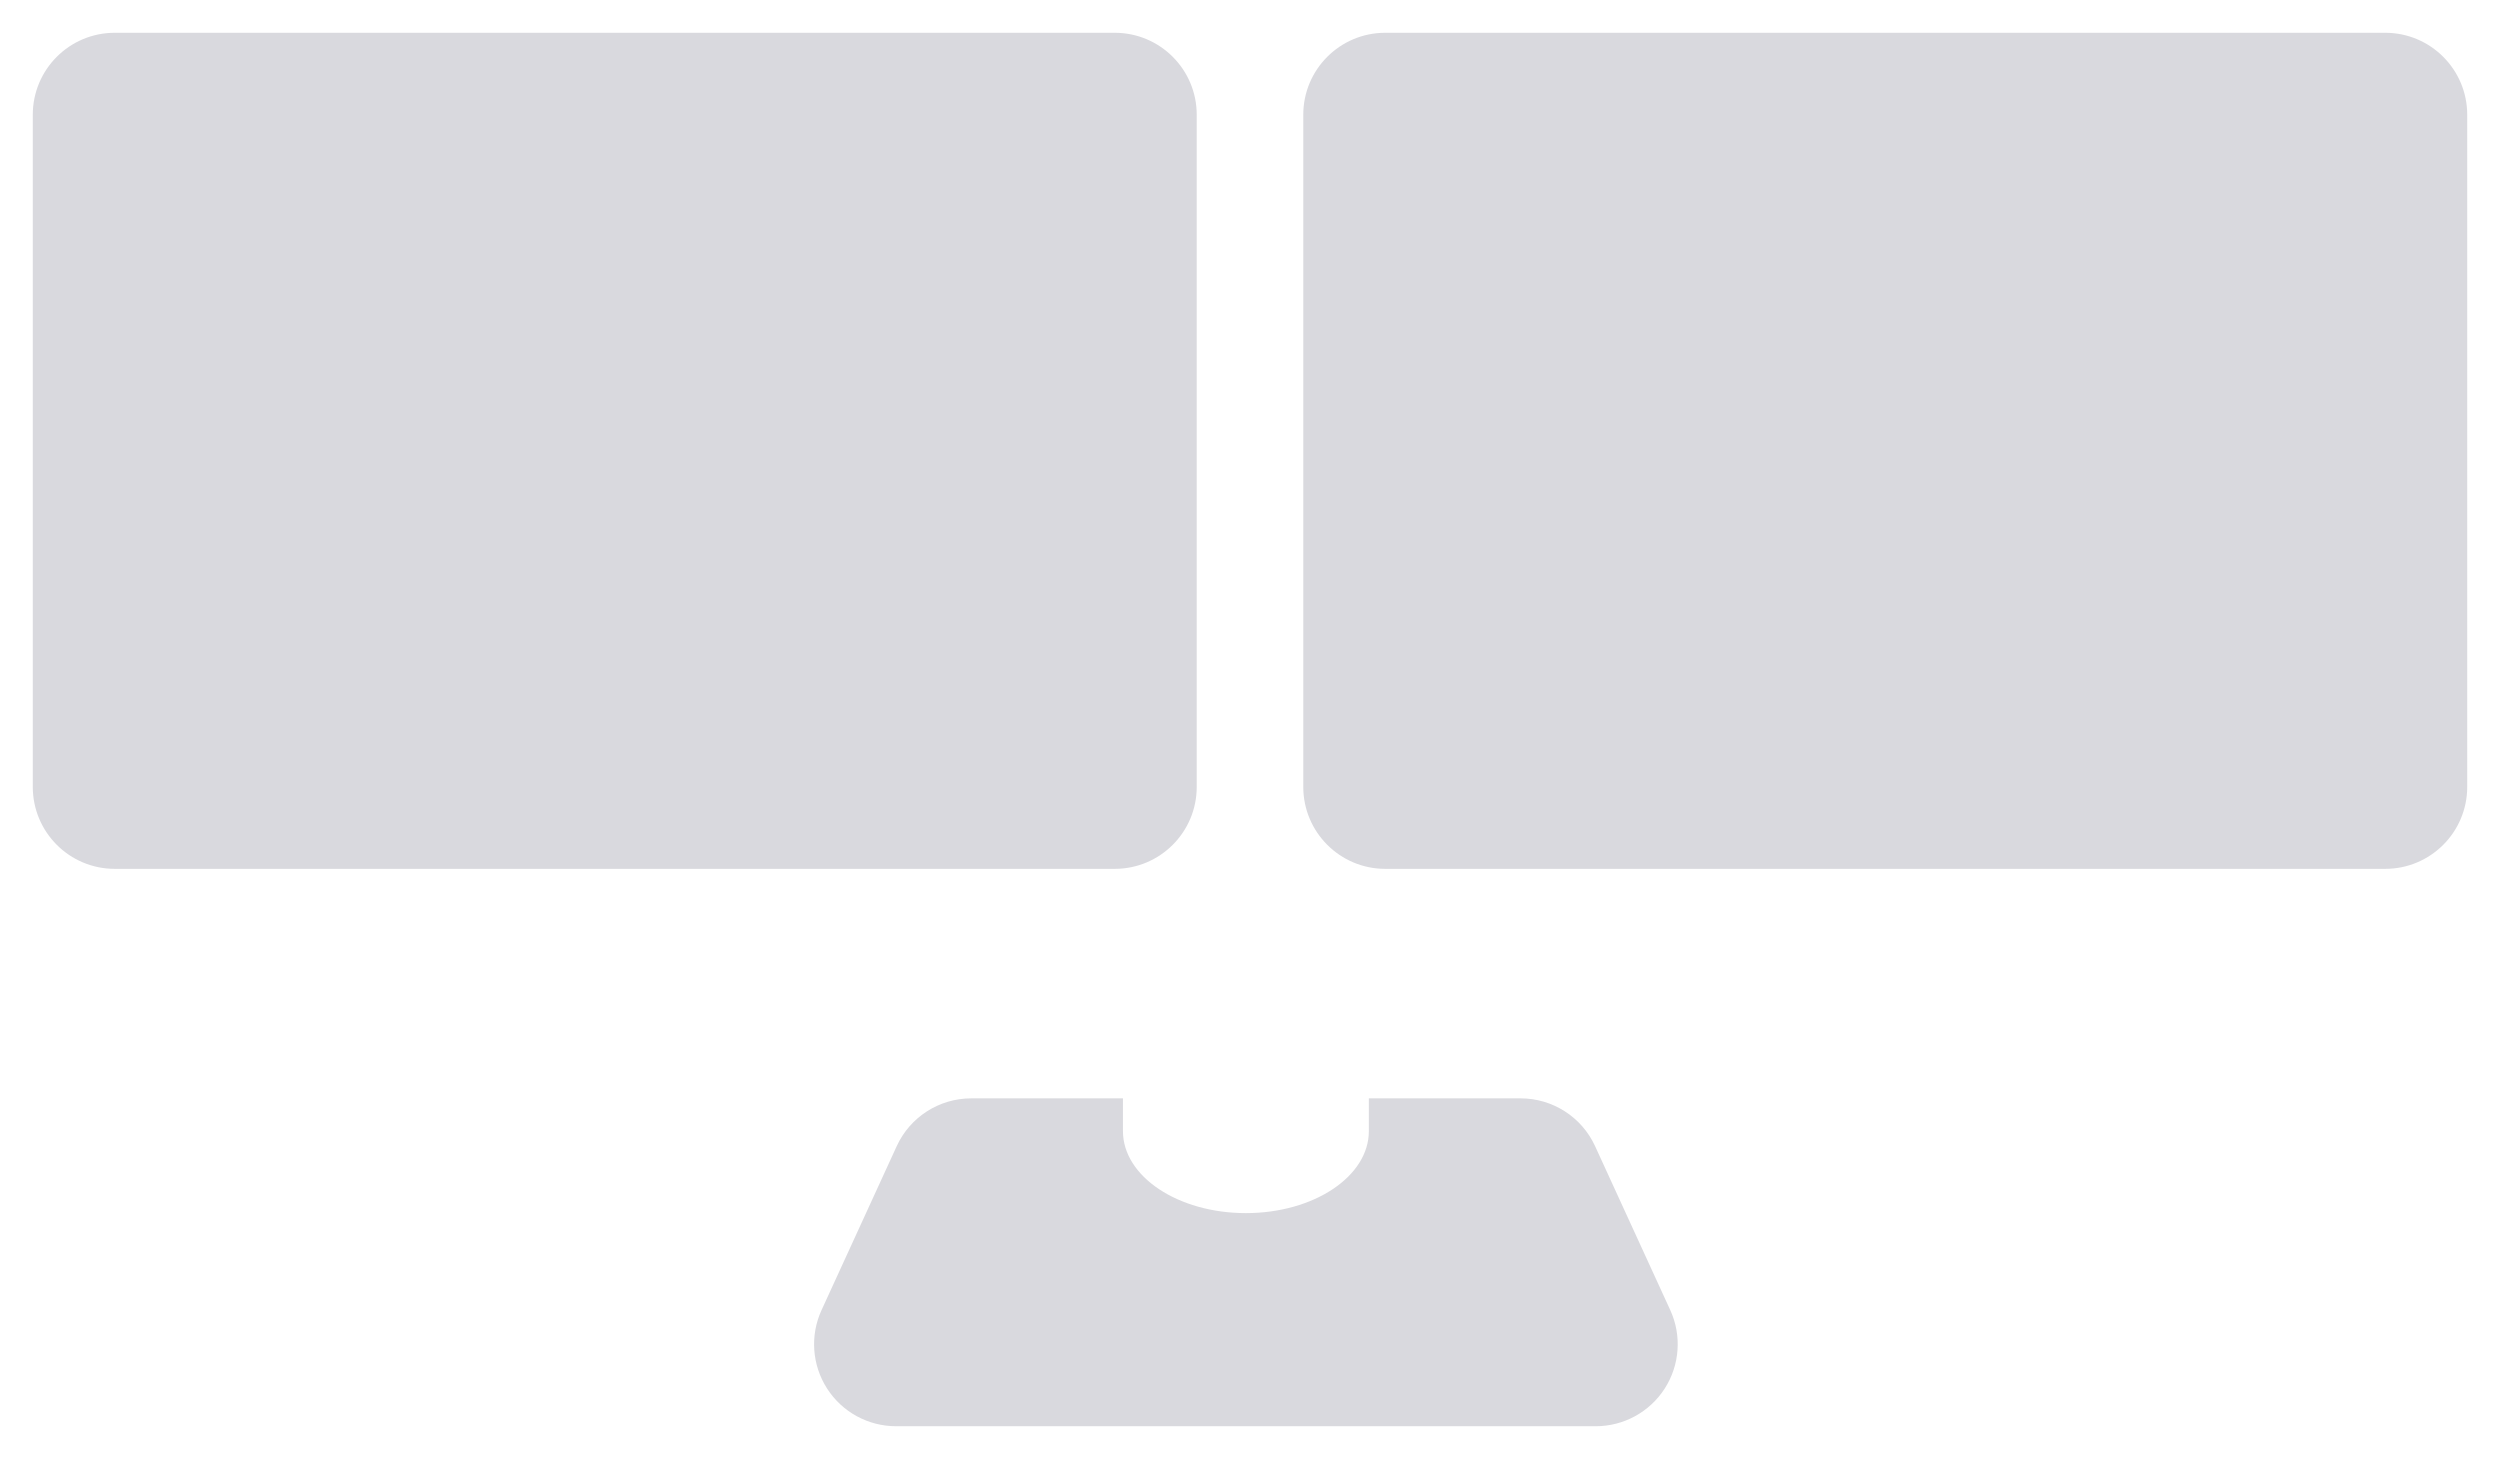
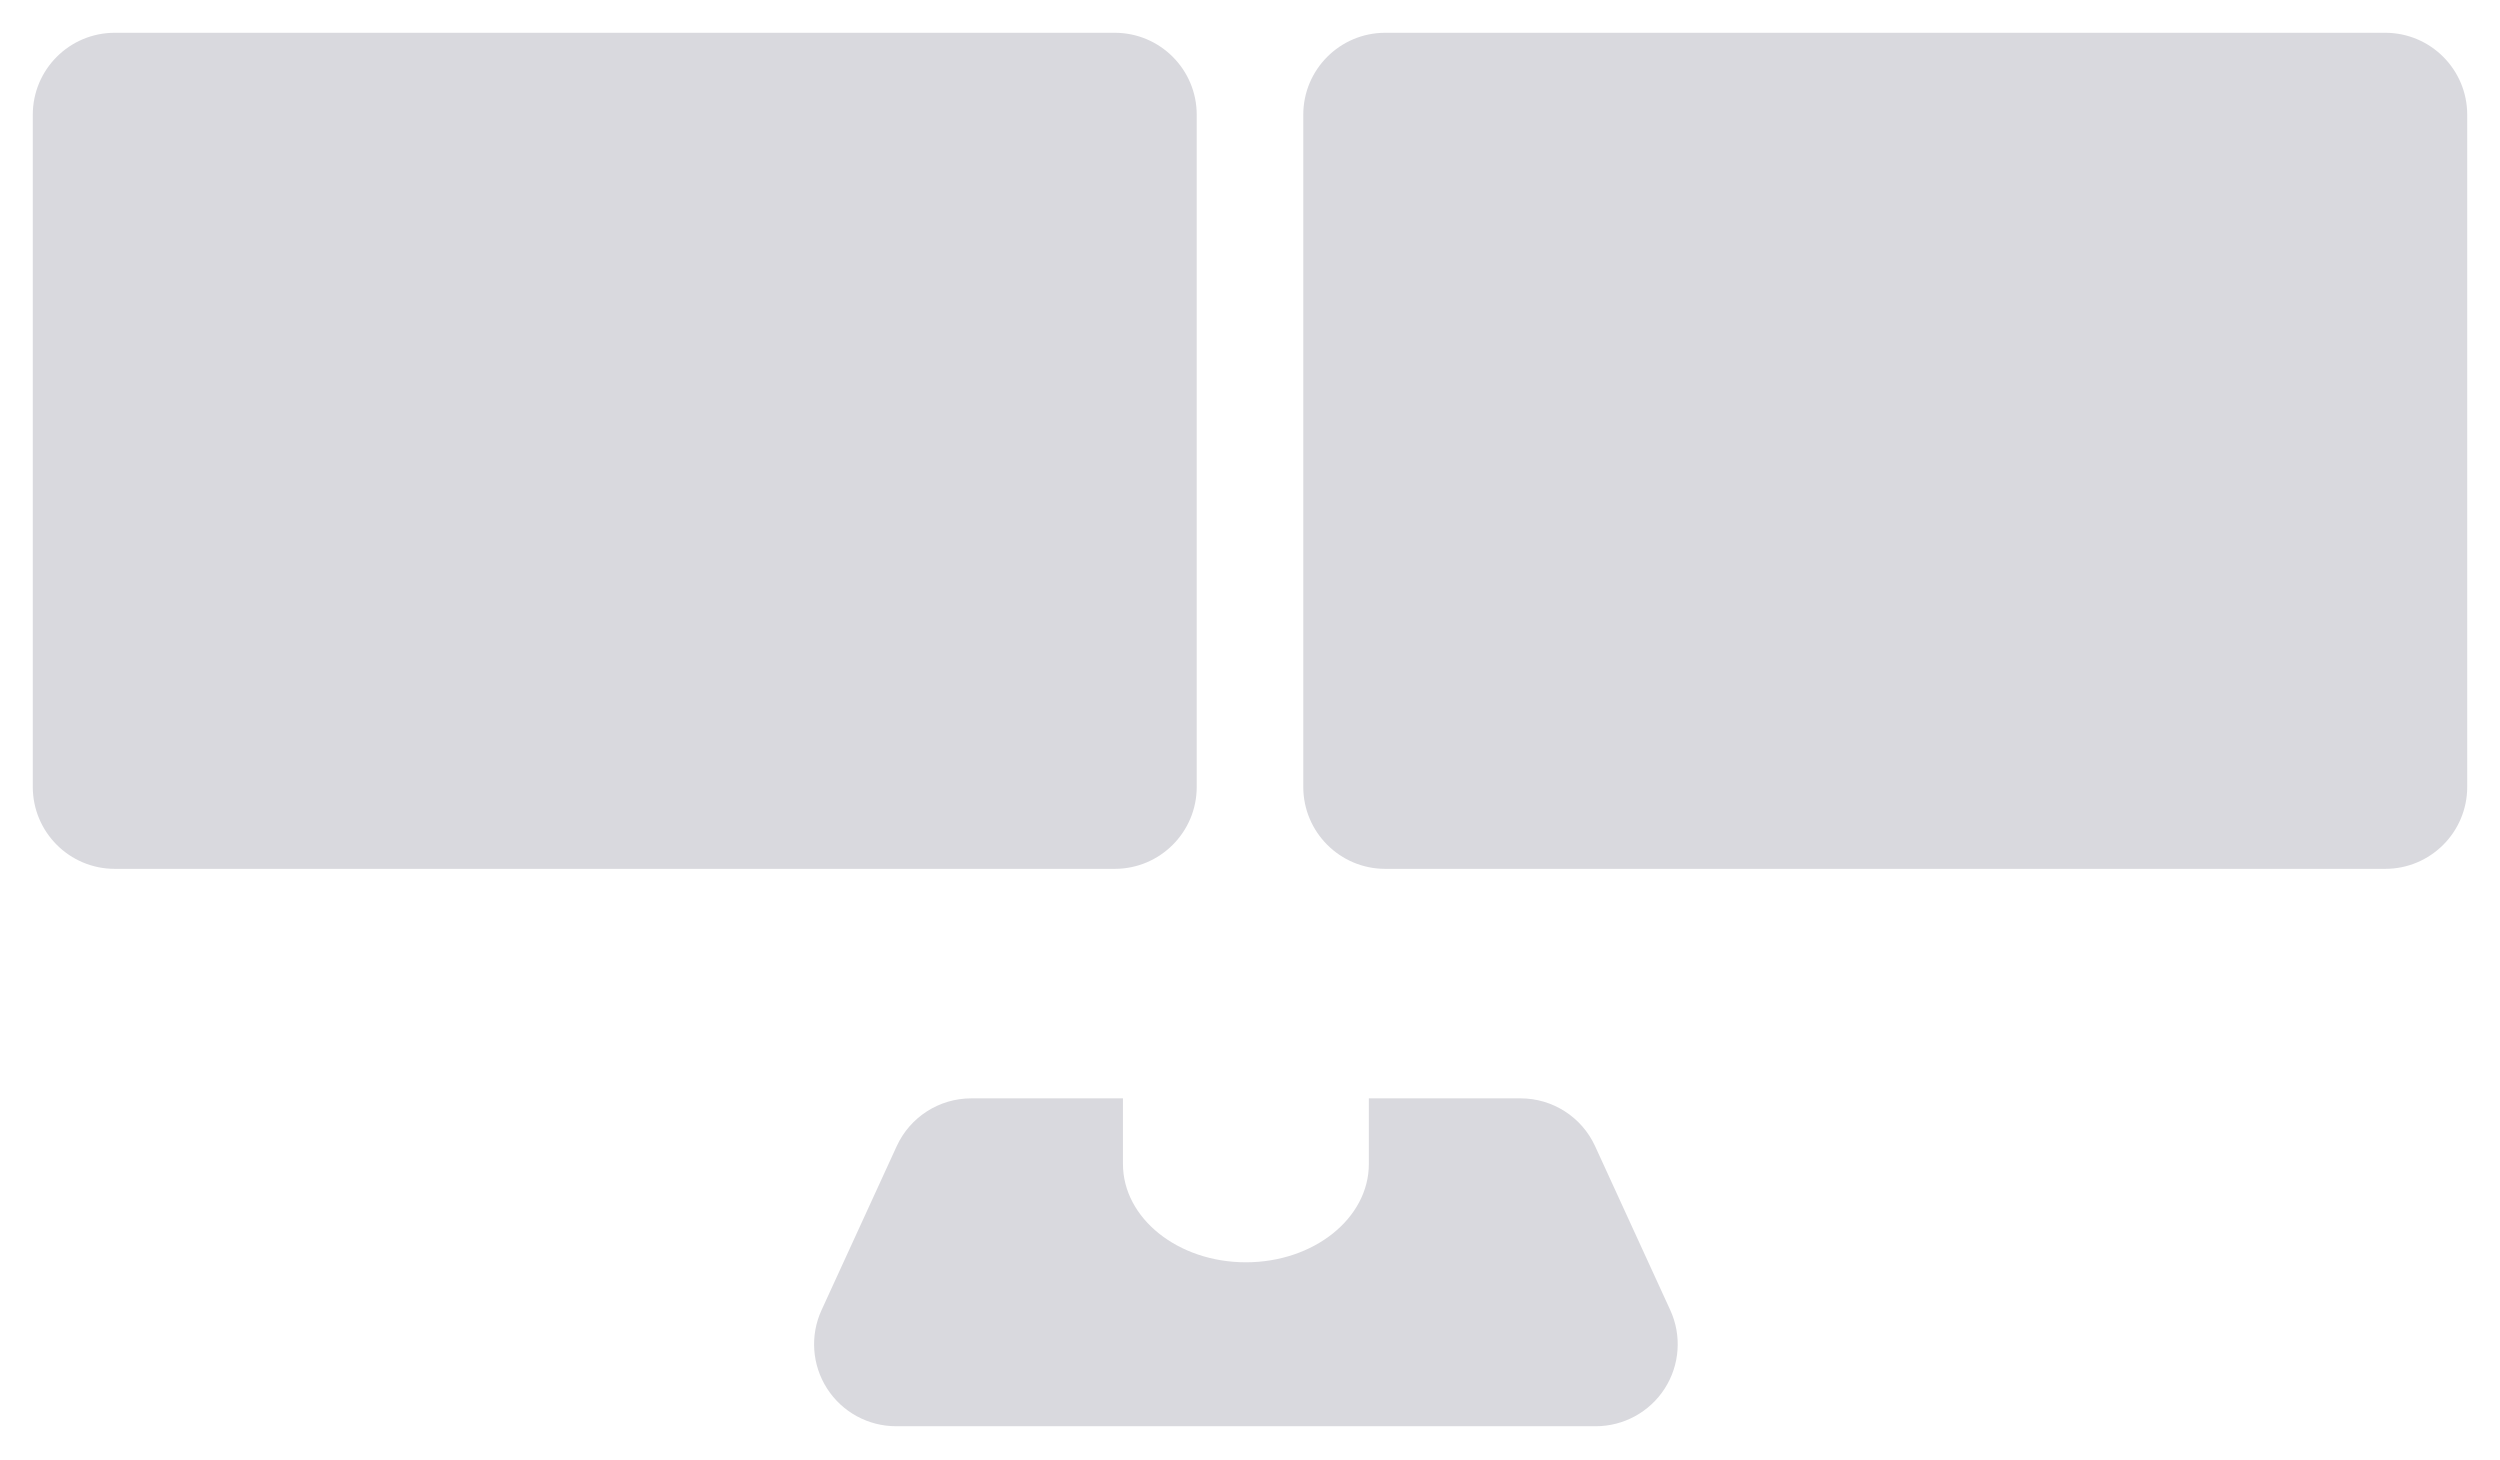
<svg xmlns="http://www.w3.org/2000/svg" viewBox="47 112 305 178">
  <rect x="51" y="116" width="142" height="102" rx="10" fill="#d9d9de" />
  <rect x="206" y="116" width="142" height="102" rx="10" fill="#d9d9de" />
-   <path fill="#d9d9de" d="M165.49,246.00 L184,246 L184,250 A15,10 0 0 0 214,250 L214,246 L232.51,246.00 A10,10 0 0 1 241.60,251.83 L250.77,271.83 A10,10 0 0 1 241.67,286.00 L156.33,286.00 A10,10 0 0 1 147.23,271.83 L156.40,251.83 A10,10 0 0 1 165.49,246.00 Z" />
+   <path fill="#d9d9de" d="M165.49,246.00 L184.00,246 L184.00,254.00 A15.00,12.00 0 0 0 214.00,254.00 L214.00,246 L232.51,246.00 A10,10 0 0 1 241.60,251.83 L250.77,271.83 A10,10 0 0 1 241.67,286.00 L156.33,286.00 A10,10 0 0 1 147.23,271.83 L156.40,251.83 A10,10 0 0 1 165.49,246.00 Z" />
</svg>
